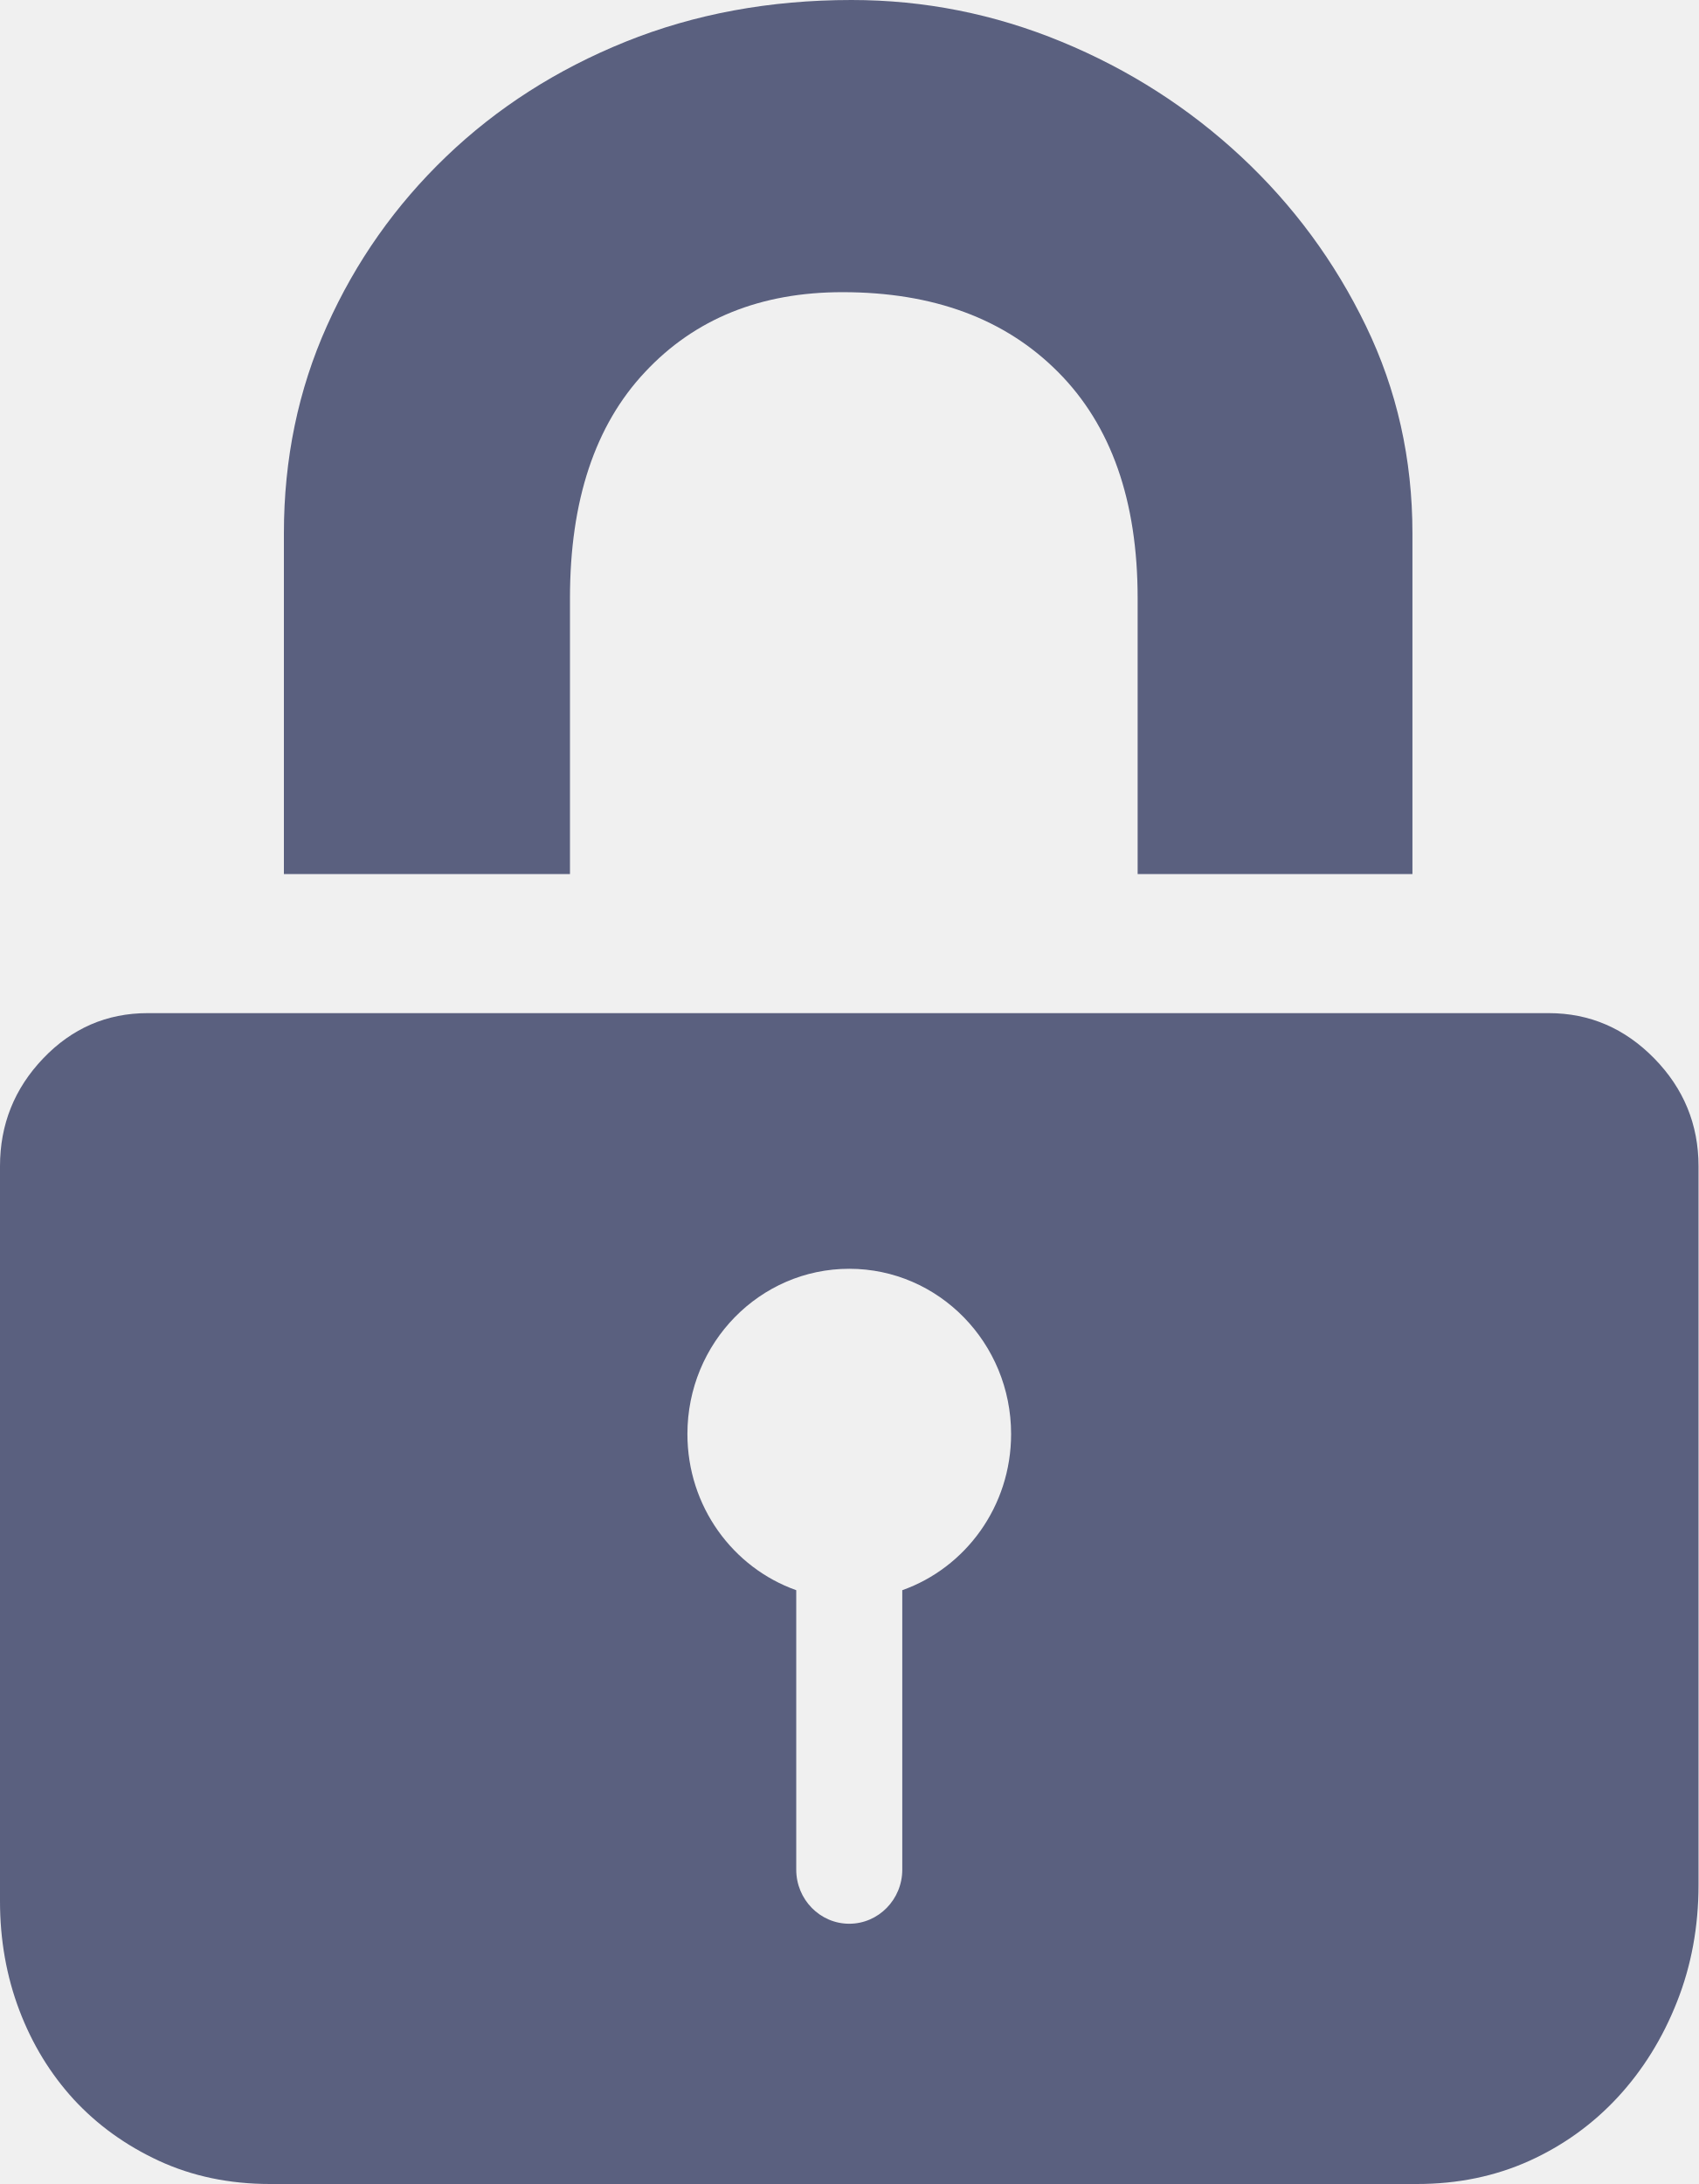
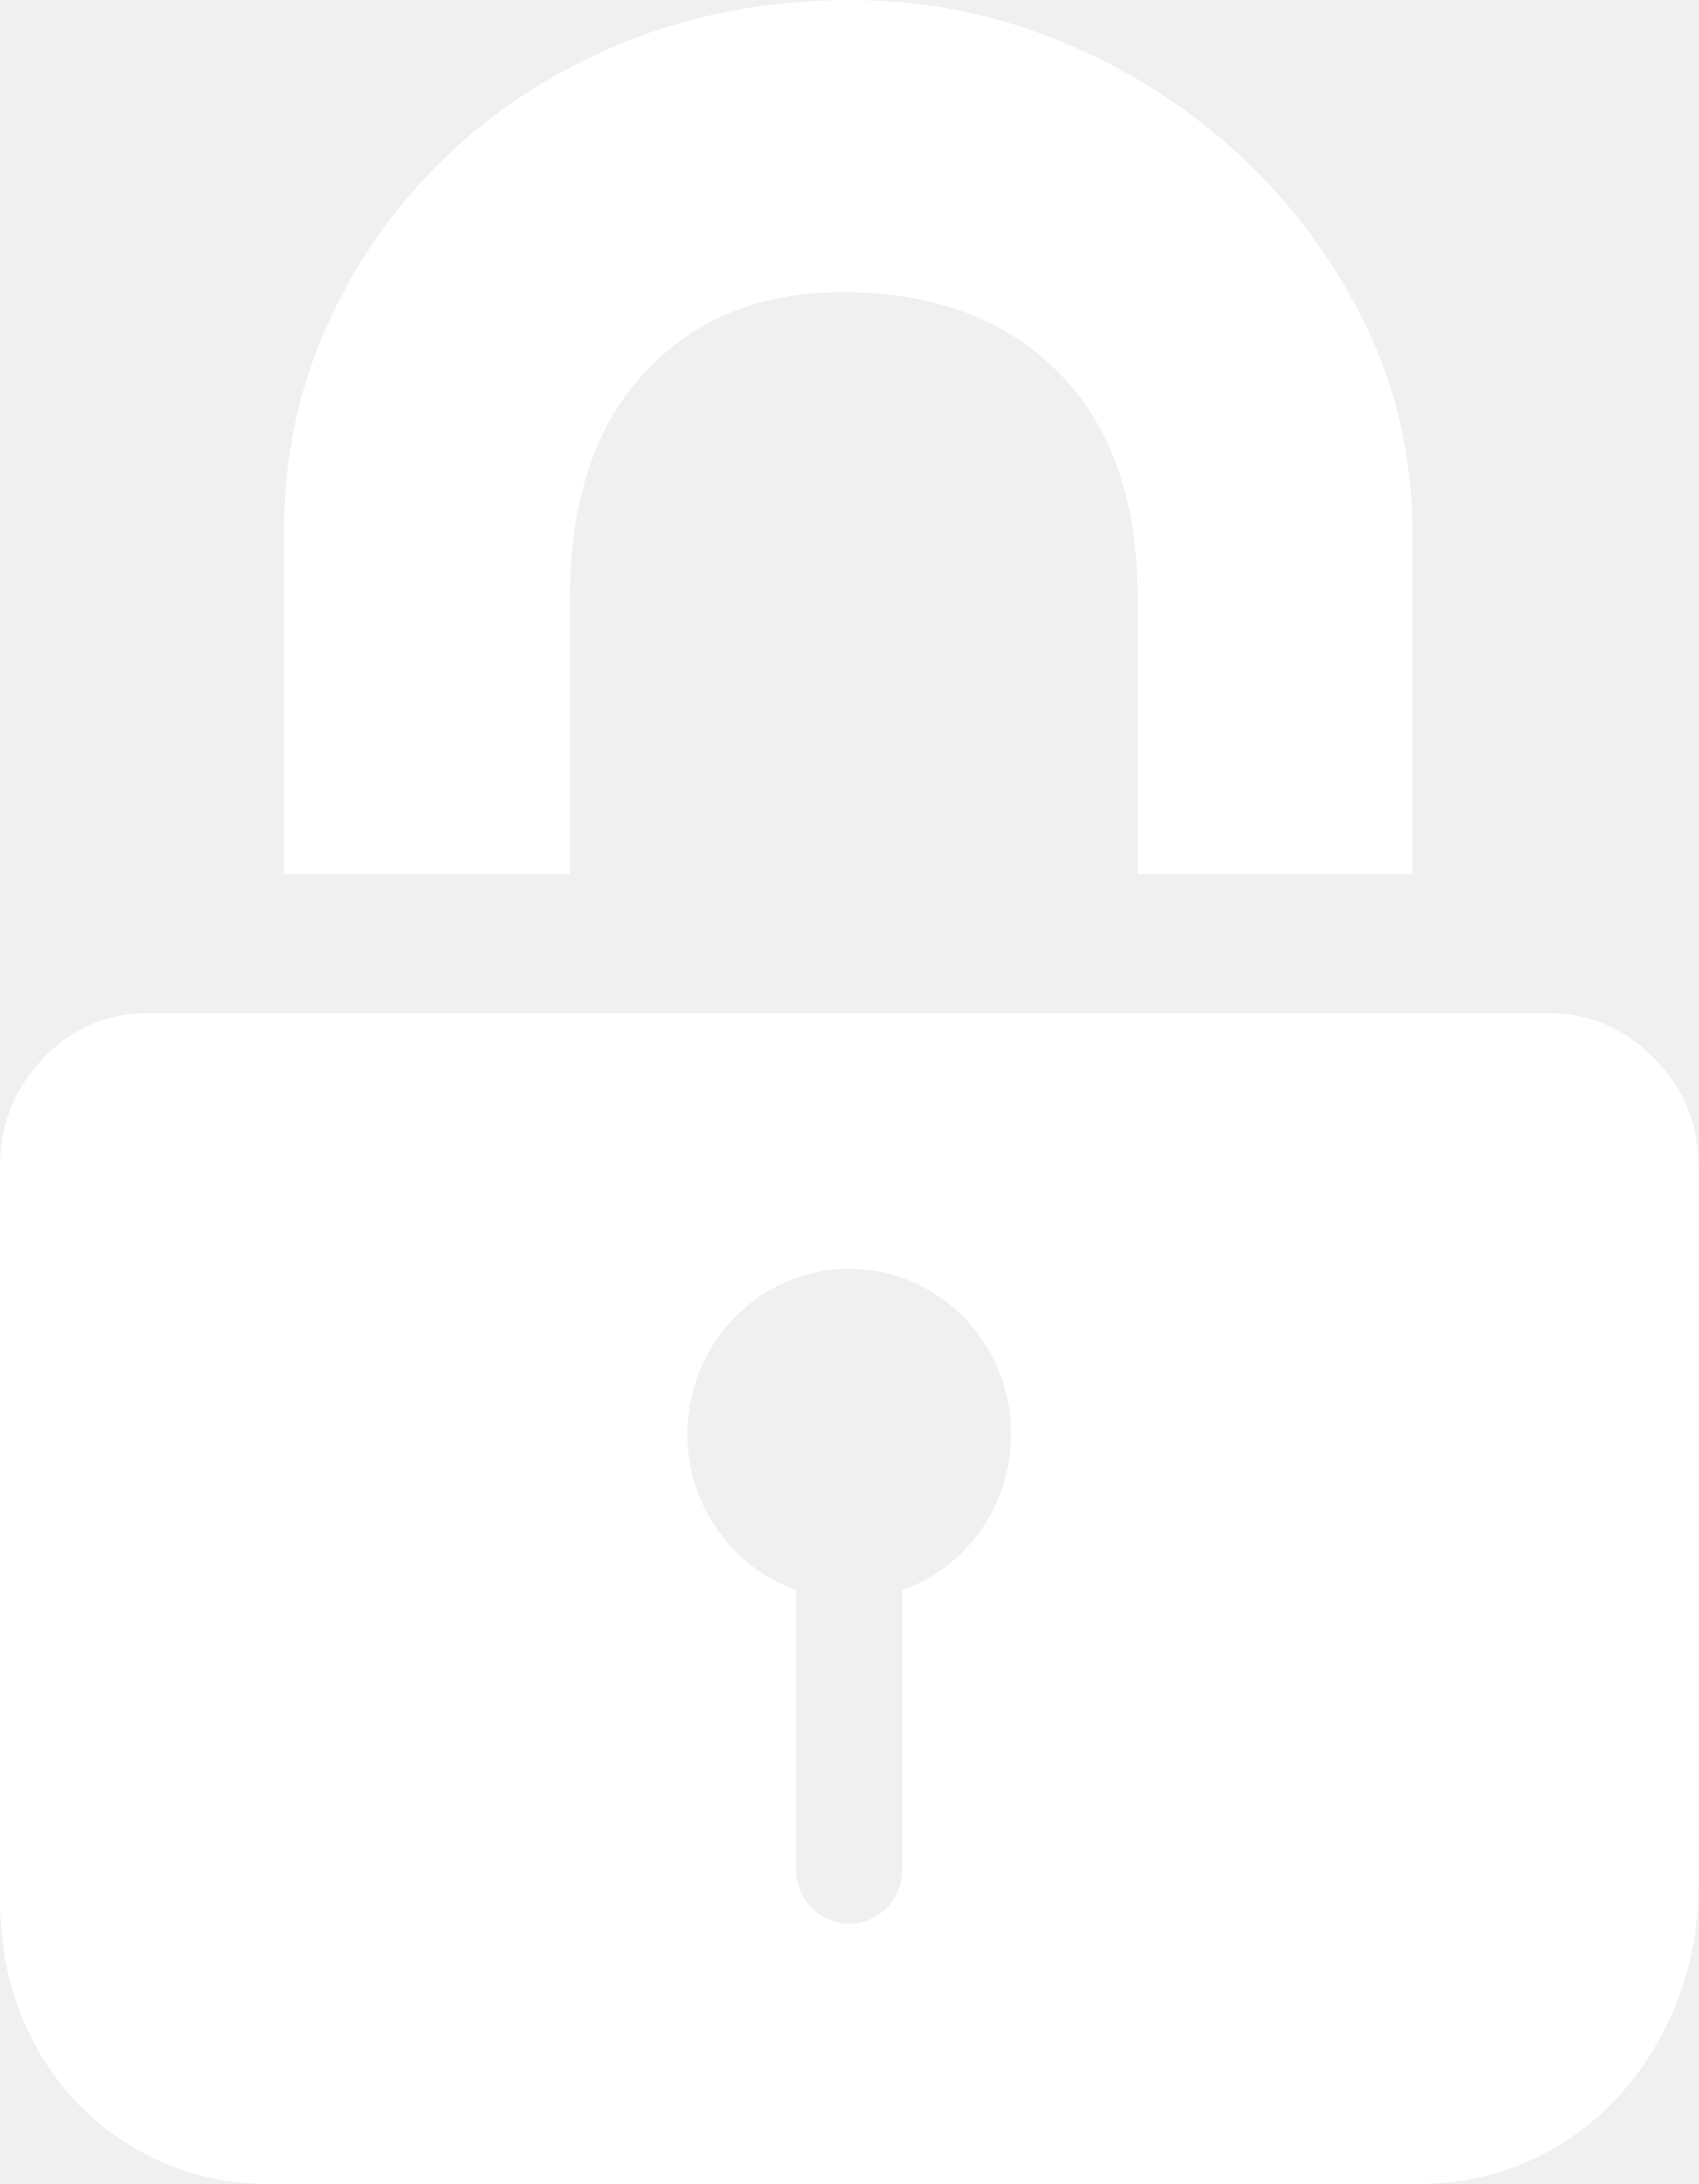
<svg xmlns="http://www.w3.org/2000/svg" width="14px" height="18px" viewBox="0 0 14 18" version="1.1">
  <g id="03.-Dashboard" stroke="none" stroke-width="1" fill="none" fill-rule="evenodd">
-     <g id="Set1备份" transform="translate(-129, -850)" fill="#5A607F" fill-rule="nonzero">
+     <g id="Set1备份" transform="translate(-129, -850)" fill="#FFF" fill-rule="nonzero">
      <g id="编组-7备份-2" transform="translate(116, 840)">
        <g id="suoding" transform="translate(13, 10)">
          <path d="M13.635,8.723 C13.392,8.475 13.102,8.35 12.765,8.35 L11.642,8.35 L9.377,8.35 L4.698,8.35 L2.34,8.35 L1.217,8.35 C0.88,8.35 0.593,8.475 0.356,8.723 C0.119,8.971 0,9.268 0,9.611 L0,15.669 C0,15.987 0.053,16.287 0.159,16.567 C0.265,16.847 0.415,17.092 0.608,17.303 C0.802,17.513 1.036,17.682 1.31,17.809 C1.585,17.936 1.89,18 2.227,18 L11.679,18 C12.016,18 12.325,17.936 12.606,17.809 C12.886,17.682 13.13,17.506 13.336,17.283 C13.541,17.061 13.704,16.799 13.822,16.5 C13.941,16.201 14,15.879 14,15.535 L14,9.611 C14,9.268 13.878,8.971 13.635,8.723 Z M7.437,13.106 L7.437,15.409 C7.437,15.655 7.241,15.855 7,15.855 C6.759,15.855 6.563,15.655 6.563,15.409 L6.563,13.106 C6.041,12.921 5.666,12.415 5.666,11.819 C5.666,11.067 6.263,10.457 7,10.457 C7.737,10.457 8.334,11.067 8.334,11.819 C8.334,12.415 7.959,12.921 7.437,13.106 Z" id="形状" />
          <path d="M4.698,4.93 C4.698,4.127 4.904,3.506 5.316,3.067 C5.727,2.627 6.27,2.408 6.944,2.408 C7.693,2.408 8.285,2.627 8.722,3.067 C9.159,3.506 9.377,4.127 9.377,4.93 L9.377,7.204 L11.642,7.204 L11.642,4.395 C11.642,3.783 11.514,3.213 11.258,2.685 C11.002,2.156 10.659,1.691 10.229,1.29 C9.798,0.889 9.305,0.573 8.75,0.344 C8.195,0.115 7.618,0 7.019,0 C6.345,0 5.724,0.115 5.156,0.344 C4.589,0.573 4.096,0.889 3.678,1.29 C3.26,1.691 2.932,2.156 2.695,2.685 C2.458,3.213 2.34,3.783 2.34,4.395 L2.34,7.204 L4.698,7.204 L4.698,4.93 L4.698,4.93 Z" id="路径" />
        </g>
      </g>
    </g>
  </g>
</svg>
